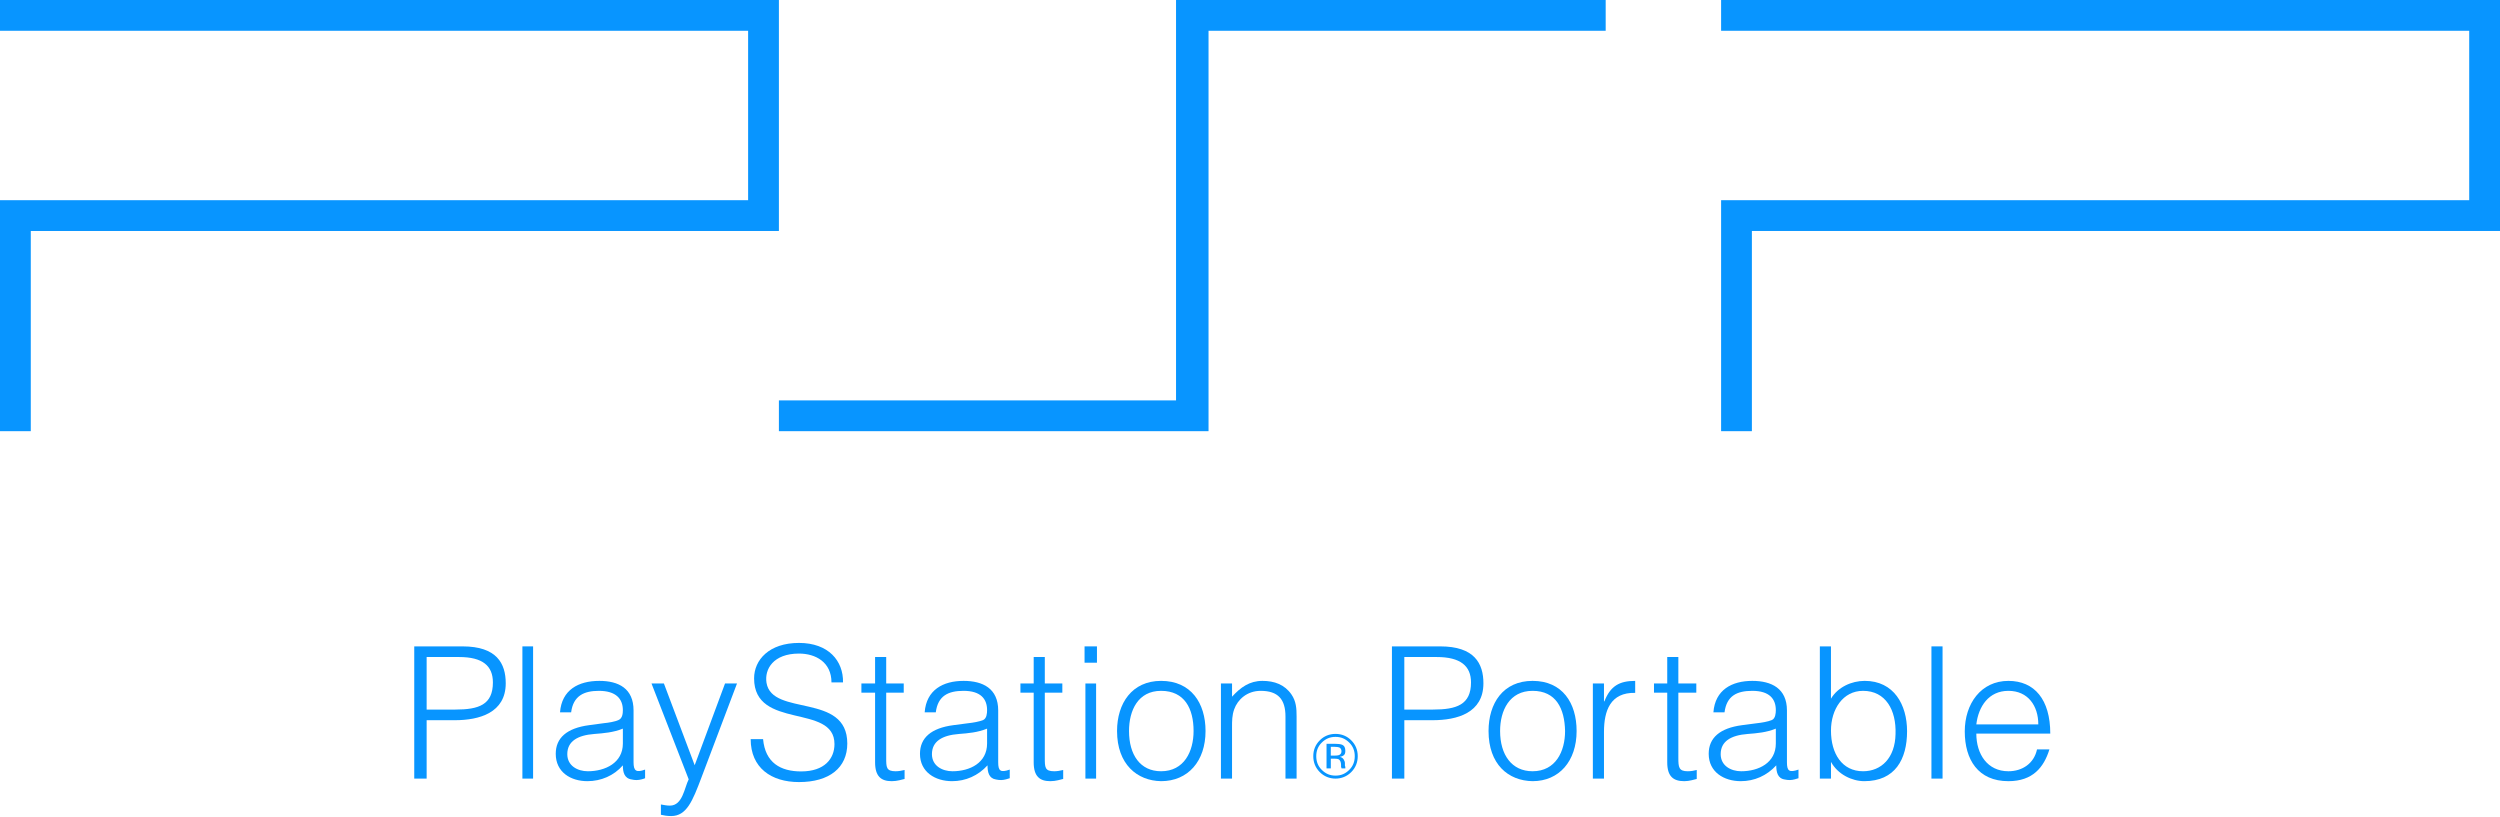
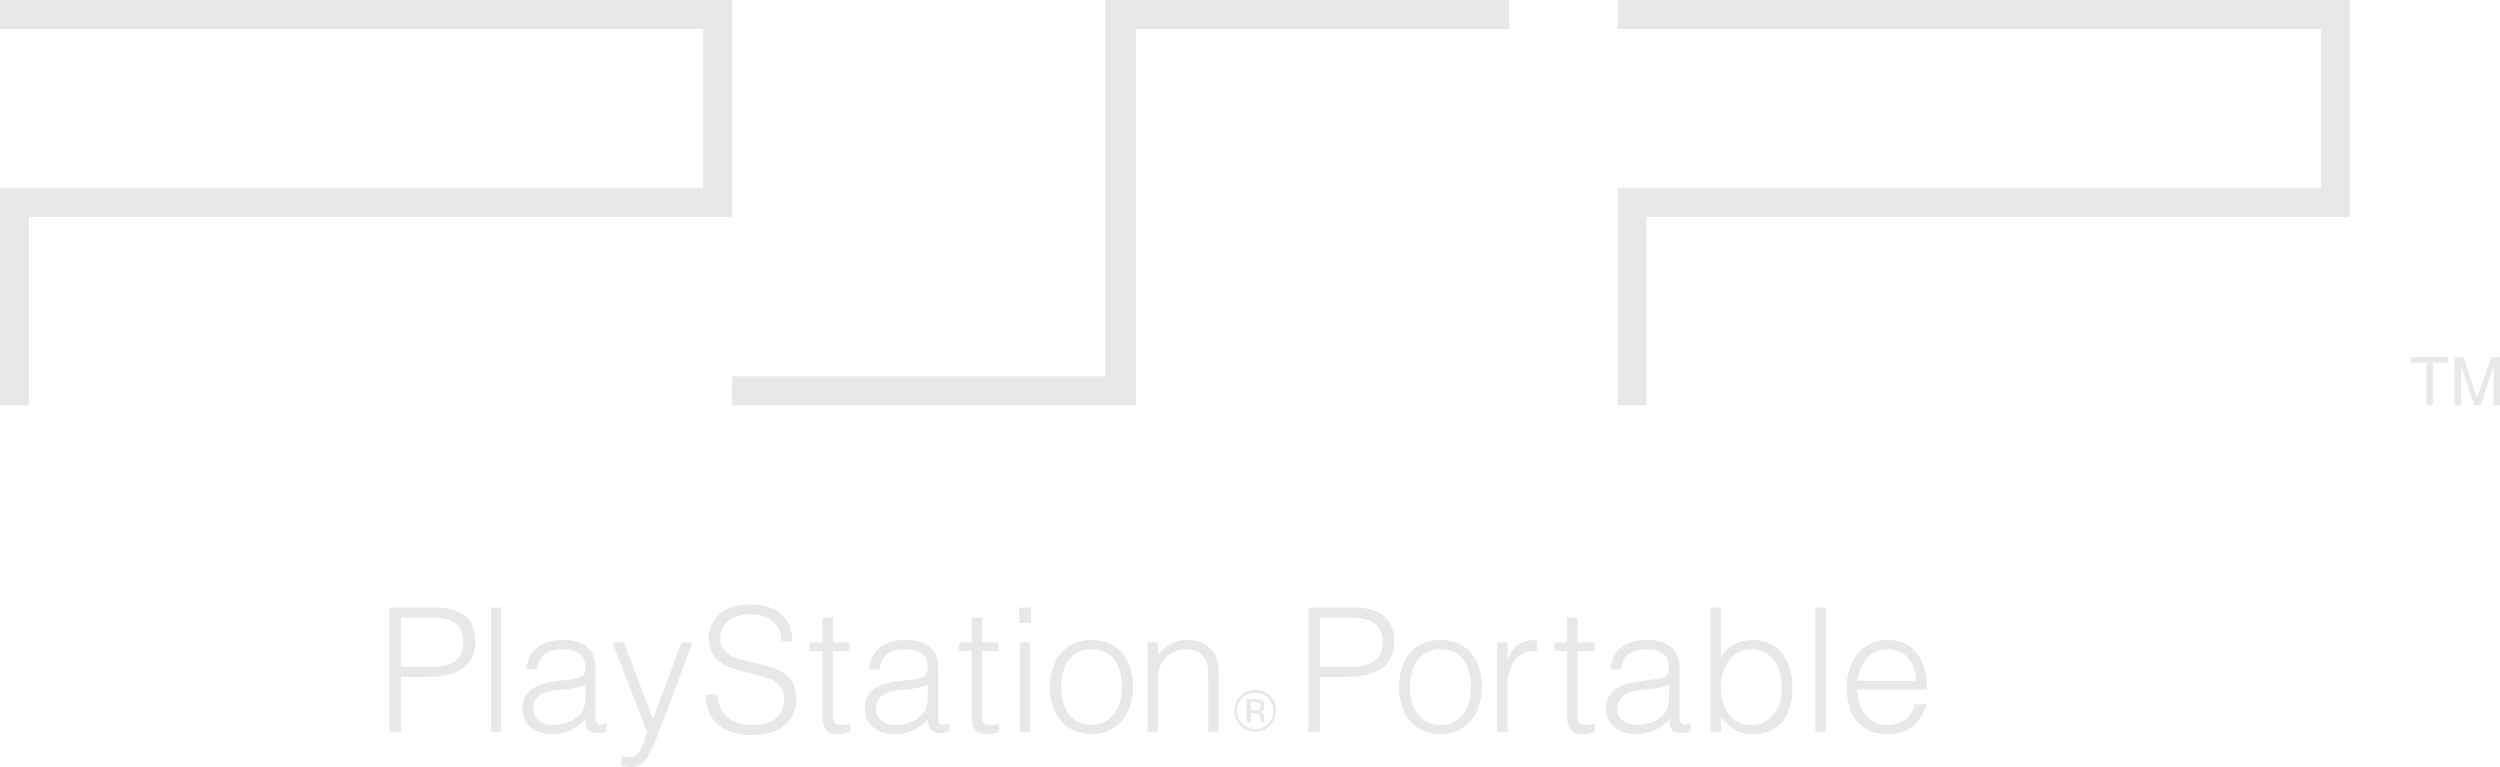
- <svg xmlns="http://www.w3.org/2000/svg" fill="#e8e8ea" version="1.2" baseProfile="tiny" id="svg4237" x="0px" y="0px" width="566.929px" height="185.059px" viewBox="0 0 566.929 185.059" xml:space="preserve">
+ <svg xmlns="http://www.w3.org/2000/svg" width="753.133" height="231.06" id="svg4237" version="1.0">
+   <defs id="defs4239">
+     <clipPath clip-rule="nonzero" id="clp2">
+       <path id="path5264" d="M 234.2,0.138 L 5879.3,0.138 L 5879.3,7919 L 234.2,7919 L 234.2,0.138 z " />
+     </clipPath>
+     <clipPath clip-rule="nonzero" id="clp3">
+       <path id="path5273" d="M 234.06,0 L 5879.3,0 L 5879.3,7919 L 234.06,7919 L 234.06,0 z " />
+     </clipPath>
+     <clipPath clip-rule="nonzero" id="clp4">
+       <path id="path5282" d="M 437.5,278.39 L 1028,278.39 L 1028,456.94 L 437.5,456.94 L 437.5,278.39 z " />
+     </clipPath>
+     <clipPath clip-rule="nonzero" id="clp5">
+       <path id="path5291" d="M 234.06,0 L 5879.3,0 L 5879.3,7919 L 234.06,7919 L 234.06,0 z " />
+     </clipPath>
+     <clipPath clip-rule="nonzero" id="clp6">
+       <path id="path5330" d="M 437.5,278.39 L 1028,278.39 L 1028,456.94 L 437.5,456.94 L 437.5,278.39 z " />
+     </clipPath>
+     <clipPath clip-rule="nonzero" id="clp7">
+       <path id="path5341" d="M 234.06,0 L 5879.3,0 L 5879.3,7919 L 234.06,7919 L 234.06,0 z " />
+     </clipPath>
+     <clipPath clip-rule="nonzero" id="clp8">
+       <path id="path5418" d="M 4026.3,282.71 L 4726.1,282.71 L 4726.1,453.09 L 4026.3,453.09 L 4026.3,282.71 z " />
+     </clipPath>
+     <clipPath clip-rule="nonzero" id="clp9">
+       <path id="path5427" d="M 234.06,0 L 5879.3,0 L 5879.3,7919 L 234.06,7919 L 234.06,0 z " />
+     </clipPath>
+     <clipPath clip-rule="nonzero" id="clp10">
+       <path id="path5476" d="M 2444.9,428.65 L 2444.9,306.69 L 2950.9,306.69 L 2950.9,428.65" />
+     </clipPath>
+     <clipPath clip-rule="nonzero" id="clp11">
+       <path id="path5485" d="M 234.06,0 L 5879.3,0 L 5879.3,7919 L 234.06,7919 L 234.06,0 z " />
+     </clipPath>
+     <clipPath clip-rule="nonzero" id="clp12">
+       <path id="path5496" d="M 2444.9,428.65 L 2444.9,306.69 L 2950.9,306.69 L 2950.9,428.65" />
+     </clipPath>
+     <clipPath clip-rule="nonzero" id="clp13">
+       <path id="path5505" d="M 234.06,0 L 5879.3,0 L 5879.3,7919 L 234.06,7919 L 234.06,0 z " />
+     </clipPath>
+     <clipPath clip-rule="nonzero" id="clp14">
+       <path id="path5514" d="M 2444.9,428.65 L 2444.9,306.69 L 2950.9,306.69 L 2950.9,428.65" />
+     </clipPath>
+     <clipPath clip-rule="nonzero" id="clp15">
+       <path id="path5523" d="M 234.06,0 L 5879.3,0 L 5879.3,7919 L 234.06,7919 L 234.06,0 z " />
+     </clipPath>
+     <clipPath clip-rule="nonzero" id="clipPath5767">
+       <path id="path5769" d="M 234.2,0.138 L 5879.3,0.138 L 5879.3,7919 L 234.2,7919 L 234.2,0.138 z " />
+     </clipPath>
+     <clipPath clip-rule="nonzero" id="clipPath5775">
+       <path id="path5777" d="M 234.06,0 L 5879.3,0 L 5879.3,7919 L 234.06,7919 L 234.06,0 z " />
+     </clipPath>
+     <clipPath clip-rule="nonzero" id="clipPath5783">
+       <path id="path5785" d="M 437.5,278.39 L 1028,278.39 L 1028,456.94 L 437.5,456.94 L 437.5,278.39 z " />
+     </clipPath>
+     <clipPath clip-rule="nonzero" id="clipPath5791">
+       <path id="path5793" d="M 234.06,0 L 5879.3,0 L 5879.3,7919 L 234.06,7919 L 234.06,0 z " />
+     </clipPath>
+     <clipPath clip-rule="nonzero" id="clipPath5814">
+       <path id="path5816" d="M 437.5,278.39 L 1028,278.39 L 1028,456.94 L 437.5,456.94 L 437.5,278.39 z " />
+     </clipPath>
+     <clipPath clip-rule="nonzero" id="clipPath5823">
+       <path id="path5825" d="M 234.06,0 L 5879.3,0 L 5879.3,7919 L 234.06,7919 L 234.06,0 z " />
+     </clipPath>
+     <clipPath clip-rule="nonzero" id="clipPath5865">
+       <path id="path5867" d="M 4026.3,282.71 L 4726.1,282.71 L 4726.1,453.09 L 4026.3,453.09 L 4026.3,282.71 z " />
+     </clipPath>
+     <clipPath clip-rule="nonzero" id="clipPath5873">
+       <path id="path5875" d="M 234.06,0 L 5879.3,0 L 5879.3,7919 L 234.06,7919 L 234.06,0 z " />
+     </clipPath>
+     <clipPath clip-rule="nonzero" id="clipPath5901">
+       <path id="path5903" d="M 2444.9,428.65 L 2444.9,306.69 L 2950.9,306.69 L 2950.9,428.65" />
+     </clipPath>
+     <clipPath clip-rule="nonzero" id="clipPath5909">
+       <path id="path5911" d="M 234.06,0 L 5879.3,0 L 5879.3,7919 L 234.06,7919 L 234.06,0 z " />
+     </clipPath>
+     <clipPath clip-rule="nonzero" id="clipPath5918">
+       <path id="path5920" d="M 2444.9,428.65 L 2444.9,306.69 L 2950.9,306.69 L 2950.9,428.65" />
+     </clipPath>
+     <clipPath clip-rule="nonzero" id="clipPath5926">
+       <path id="path5928" d="M 234.06,0 L 5879.3,0 L 5879.3,7919 L 234.06,7919 L 234.06,0 z " />
+     </clipPath>
+     <clipPath clip-rule="nonzero" id="clipPath5934">
+       <path id="path5936" d="M 2444.9,428.65 L 2444.9,306.69 L 2950.9,306.69 L 2950.9,428.65" />
+     </clipPath>
+     <clipPath clip-rule="nonzero" id="clipPath5942">
+       <path id="path5944" d="M 234.06,0 L 5879.3,0 L 5879.3,7919 L 234.06,7919 L 234.06,0 z " />
+     </clipPath>
+     <clipPath id="clipPath14221" clip-rule="nonzero">
+       <path d="M 234.06,0 L 5879.3,0 L 5879.3,7919 L 234.06,7919 L 234.06,0 z " id="path14223" />
+     </clipPath>
+     <clipPath id="clipPath14217" clip-rule="nonzero">
+       <path d="M 2444.9,428.65 L 2444.9,306.69 L 2950.9,306.69 L 2950.9,428.65" id="path14219" />
+     </clipPath>
+     <clipPath id="clipPath14213" clip-rule="nonzero">
+       <path d="M 234.06,0 L 5879.3,0 L 5879.3,7919 L 234.06,7919 L 234.06,0 z " id="path14215" />
+     </clipPath>
+     <clipPath id="clipPath14209" clip-rule="nonzero">
+       <path d="M 2444.9,428.65 L 2444.9,306.69 L 2950.9,306.69 L 2950.9,428.65" id="path14211" />
+     </clipPath>
+     <clipPath id="clipPath14205" clip-rule="nonzero">
+       <path d="M 234.06,0 L 5879.3,0 L 5879.3,7919 L 234.06,7919 L 234.06,0 z " id="path14207" />
+     </clipPath>
+     <clipPath id="clipPath14201" clip-rule="nonzero">
+       <path d="M 2444.9,428.65 L 2444.9,306.69 L 2950.9,306.69 L 2950.9,428.65" id="path14203" />
+     </clipPath>
+     <clipPath id="clipPath14197" clip-rule="nonzero">
+       <path d="M 234.06,0 L 5879.3,0 L 5879.3,7919 L 234.06,7919 L 234.06,0 z " id="path14199" />
+     </clipPath>
+     <clipPath id="clipPath14193" clip-rule="nonzero">
+       <path d="M 4026.3,282.71 L 4726.1,282.71 L 4726.1,453.09 L 4026.3,453.09 L 4026.3,282.71 z " id="path14195" />
+     </clipPath>
+     <clipPath id="clipPath14189" clip-rule="nonzero">
+       <path d="M 234.06,0 L 5879.3,0 L 5879.3,7919 L 234.06,7919 L 234.06,0 z " id="path14191" />
+     </clipPath>
+     <clipPath id="clipPath14185" clip-rule="nonzero">
+       <path d="M 437.5,278.39 L 1028,278.39 L 1028,456.94 L 437.5,456.94 L 437.5,278.39 z " id="path14187" />
+     </clipPath>
+     <clipPath id="clipPath14181" clip-rule="nonzero">
+       <path d="M 234.06,0 L 5879.3,0 L 5879.3,7919 L 234.06,7919 L 234.06,0 z " id="path14183" />
+     </clipPath>
+     <clipPath id="clipPath14177" clip-rule="nonzero">
+       <path d="M 437.5,278.39 L 1028,278.39 L 1028,456.94 L 437.5,456.94 L 437.5,278.39 z " id="path14179" />
+     </clipPath>
+     <clipPath id="clipPath14173" clip-rule="nonzero">
+       <path d="M 234.06,0 L 5879.3,0 L 5879.3,7919 L 234.06,7919 L 234.06,0 z " id="path14175" />
+     </clipPath>
+     <clipPath id="clipPath14169" clip-rule="nonzero">
+       <path d="M 234.2,0.138 L 5879.3,0.138 L 5879.3,7919 L 234.2,7919 L 234.2,0.138 z " id="path14171" />
+     </clipPath>
+     <clipPath id="clipPath14165" clip-rule="nonzero">
+       <path d="M 234.06,0 L 5879.3,0 L 5879.3,7919 L 234.06,7919 L 234.06,0 z " id="path14167" />
+     </clipPath>
+     <clipPath id="clipPath14161" clip-rule="nonzero">
+       <path d="M 2444.9,428.65 L 2444.9,306.69 L 2950.9,306.69 L 2950.9,428.65" id="path14163" />
+     </clipPath>
+     <clipPath id="clipPath14157" clip-rule="nonzero">
+       <path d="M 234.06,0 L 5879.3,0 L 5879.3,7919 L 234.06,7919 L 234.06,0 z " id="path14159" />
+     </clipPath>
+     <clipPath id="clipPath14153" clip-rule="nonzero">
+       <path d="M 2444.9,428.65 L 2444.9,306.69 L 2950.9,306.69 L 2950.9,428.65" id="path14155" />
+     </clipPath>
+     <clipPath id="clipPath14149" clip-rule="nonzero">
+       <path d="M 234.06,0 L 5879.3,0 L 5879.3,7919 L 234.06,7919 L 234.06,0 z " id="path14151" />
+     </clipPath>
+     <clipPath id="clipPath14145" clip-rule="nonzero">
+       <path d="M 2444.9,428.65 L 2444.9,306.69 L 2950.9,306.69 L 2950.9,428.65" id="path14147" />
+     </clipPath>
+     <clipPath id="clipPath14141" clip-rule="nonzero">
+       <path d="M 234.06,0 L 5879.3,0 L 5879.3,7919 L 234.06,7919 L 234.06,0 z " id="path14143" />
+     </clipPath>
+     <clipPath id="clipPath14137" clip-rule="nonzero">
+       <path d="M 4026.3,282.71 L 4726.1,282.71 L 4726.1,453.09 L 4026.3,453.09 L 4026.3,282.71 z " id="path14139" />
+     </clipPath>
+     <clipPath id="clipPath14133" clip-rule="nonzero">
+       <path d="M 234.06,0 L 5879.3,0 L 5879.3,7919 L 234.06,7919 L 234.06,0 z " id="path14135" />
+     </clipPath>
+     <clipPath id="clipPath14129" clip-rule="nonzero">
+       <path d="M 437.5,278.39 L 1028,278.39 L 1028,456.94 L 437.5,456.94 L 437.5,278.39 z " id="path14131" />
+     </clipPath>
+     <clipPath id="clipPath14125" clip-rule="nonzero">
+       <path d="M 234.06,0 L 5879.3,0 L 5879.3,7919 L 234.06,7919 L 234.06,0 z " id="path14127" />
+     </clipPath>
+     <clipPath id="clipPath14121" clip-rule="nonzero">
+       <path d="M 437.5,278.39 L 1028,278.39 L 1028,456.94 L 437.5,456.94 L 437.5,278.39 z " id="path14123" />
+     </clipPath>
+     <clipPath id="clipPath14117" clip-rule="nonzero">
+       <path d="M 234.06,0 L 5879.3,0 L 5879.3,7919 L 234.06,7919 L 234.06,0 z " id="path14119" />
+     </clipPath>
+     <clipPath id="clipPath14113" clip-rule="nonzero">
+       <path d="M 234.2,0.138 L 5879.3,0.138 L 5879.3,7919 L 234.2,7919 L 234.2,0.138 z " id="path14115" />
+     </clipPath>
+   </defs>
  <g id="layer1" transform="translate(2.322326,-490.7257)">
-     <path id="path6905" fill="#0895FF" d="M100.923,651.636c5.332,0,8.531-1.087,8.531-6.155c0-3.752-2.327-5.76-7.658-5.76h-7.368   v11.915H100.923z M91.617,667.291v-29.984h10.955c7.755,0,9.792,3.878,9.792,8.375c0,6.699-6.011,8.366-11.537,8.366h-6.399v13.242   L91.617,667.291" />
-     <path id="path6907" fill="#0895FF" d="M116.143,667.291h2.424v-29.984h-2.424V667.291z" />
-     <path id="path6909" fill="#0895FF" d="M138.925,655.958c-2.132,0.872-4.362,1.047-6.494,1.213   c-3.782,0.289-6.107,1.666-6.107,4.575c0,2.637,2.327,3.878,4.654,3.878c3.974,0,7.949-1.92,7.949-6.292L138.925,655.958   L138.925,655.958z M134.66,654.717c0.969-0.087,2.521-0.339,3.296-0.718c0.873-0.369,0.969-1.492,0.969-2.238   c0-2.54-1.551-4.372-5.428-4.372c-3.393,0-5.816,1.124-6.302,4.867h-2.521c0.388-5.081,4.168-7.126,8.919-7.126   c4.362,0,7.756,1.716,7.756,6.708v11.741c0,1.957,0.581,2.414,2.617,1.666v1.959c-0.291,0.126-1.163,0.416-1.938,0.416   c-0.389,0-0.679-0.038-1.066-0.125c-1.745-0.242-2.037-1.706-2.037-3.21c-2.037,2.338-4.944,3.588-8.046,3.588   c-3.781,0-7.175-2.046-7.175-6.204c0-3.616,2.521-5.826,7.562-6.495L134.66,654.717" />
-     <path id="path6911" fill="#0895FF" d="M147.553,673.156c0.679,0.126,1.356,0.262,2.036,0.262c2.909,0,3.296-4.09,4.265-5.962   l-8.434-21.735h2.812l6.98,18.536l6.882-18.536h2.715L156.762,667c-2.037,5.409-3.393,8.784-6.883,8.784   c-0.873,0-1.648-0.125-2.327-0.29L147.553,673.156" />
-     <path id="path6913" fill="#0895FF" d="M170.722,658.334c0.485,5.37,3.976,7.328,8.628,7.328c5.332,0,7.562-2.906,7.562-6.204   c0-9.287-18.226-3.121-18.226-14.898c0-4.171,3.393-8.038,10.179-8.038c6.689,0,10.082,4.071,9.985,8.959h-2.617   c0-4.587-3.587-6.544-7.368-6.544c-5.817,0-7.853,3.537-7.368,6.62c1.26,7.736,18.323,2.161,18.323,13.775   c0,5.508-4.072,8.746-10.955,8.746c-6.302,0-10.955-3.238-10.955-9.743L170.722,658.334" />
-     <path id="path6915" fill="#0895FF" d="M202.812,667.37c-0.582,0.125-1.648,0.504-2.909,0.504c-2.424,0-3.781-1.086-3.781-4.294   v-15.783h-3.103v-2.074h3.103v-6.001h2.521v6.001h3.975v2.074h-3.975v14.785c0,2.133,0,3.043,2.132,3.043   c0.679,0,1.356-0.126,2.037-0.29V667.37" />
-     <path id="path6917" fill="#0895FF" d="M221.52,655.958c-2.132,0.872-4.264,1.047-6.398,1.213c-3.78,0.289-6.107,1.666-6.107,4.575   c0,2.637,2.327,3.878,4.655,3.878c3.974,0,7.851-1.92,7.851-6.292L221.52,655.958L221.52,655.958z M217.352,654.717   c0.873-0.087,2.425-0.339,3.297-0.718c0.776-0.369,0.872-1.492,0.872-2.238c0-2.54-1.454-4.372-5.332-4.372   c-3.489,0-5.816,1.124-6.301,4.867h-2.521c0.387-5.081,4.168-7.126,8.821-7.126c4.364,0,7.853,1.716,7.853,6.708v11.741   c0,1.957,0.486,2.414,2.619,1.666v1.959c-0.389,0.126-1.262,0.416-1.939,0.416c-0.388,0-0.775-0.038-1.164-0.125   c-1.648-0.242-1.939-1.706-1.939-3.21c-2.134,2.338-4.943,3.588-8.046,3.588c-3.781,0-7.271-2.046-7.271-6.204   c0-3.616,2.521-5.826,7.562-6.495L217.352,654.717" />
-     <path id="path6919" fill="#0895FF" d="M238.778,667.37c-0.581,0.125-1.649,0.504-2.908,0.504c-2.423,0-3.781-1.086-3.781-4.294   v-15.783h-3.006v-2.074h3.006v-6.001h2.521v6.001h3.975v2.074h-3.975v14.785c0,2.133,0,3.043,2.132,3.043   c0.678,0,1.358-0.126,2.037-0.29v2.035" />
-     <path id="path6921" fill="#0895FF" d="M246.243,667.291h-2.425v-21.569h2.425V667.291z M243.624,641.008v-3.701h2.812v3.701   H243.624" />
-     <path id="path6923" fill="#0895FF" d="M260.978,647.389c-5.235,0-7.271,4.449-7.271,9.112c0,5.371,2.521,9.122,7.271,9.122   c5.234,0,7.368-4.498,7.368-9.122C268.346,651.421,266.31,647.389,260.978,647.389z M250.993,656.5   c0-6.281,3.393-11.371,9.985-11.371c6.785,0,10.082,5.04,10.082,11.371c0,6.837-3.975,11.372-10.082,11.372   C255.549,667.786,250.993,664.043,250.993,656.5" />
-     <path id="path6925" fill="#0895FF" d="M277.071,667.291h-2.521v-21.569h2.521v2.995c1.938-2.123,3.975-3.587,6.883-3.587   c2.713,0,5.041,0.833,6.592,3.083c1.064,1.552,1.162,3.169,1.162,4.953v14.124h-2.521v-14.076c0-3.866-1.647-5.825-5.623-5.825   c-3.103,0-5.235,1.996-6.01,4.196c-0.486,1.377-0.486,2.59-0.486,4.092v11.614" />
-     <path id="path6927" fill="#0895FF" d="M301.499,660.283c-0.291-0.136-0.678-0.204-1.258-0.204h-0.777v1.997h0.875   c0.386,0,0.773-0.038,0.968-0.114c0.387-0.155,0.582-0.445,0.582-0.873C301.889,660.69,301.694,660.418,301.499,660.283z    M300.434,659.4c0.681,0,1.164,0.059,1.551,0.193c0.582,0.243,0.775,0.708,0.775,1.416c0,0.494-0.099,0.854-0.484,1.086   c-0.194,0.126-0.483,0.215-0.774,0.271c0.387,0.067,0.678,0.262,0.871,0.553c0.194,0.301,0.291,0.593,0.291,0.873v0.407   c0,0.135,0,0.281,0.098,0.418c0,0.154,0,0.251,0,0.299v0.068h-0.873c0-0.021,0-0.039,0-0.049c0-0.021,0-0.05,0-0.078l-0.096-0.173   v-0.447c0-0.658-0.195-1.086-0.486-1.289c-0.193-0.126-0.58-0.185-1.066-0.185h-0.773v2.221h-0.971v-5.584L300.434,659.4   L300.434,659.4L300.434,659.4z M297.43,659.11c-0.873,0.853-1.263,1.89-1.263,3.091c0,1.231,0.39,2.27,1.263,3.123   c0.872,0.863,1.841,1.289,3.103,1.289s2.229-0.426,3.103-1.289c0.872-0.854,1.263-1.891,1.263-3.123   c0-1.201-0.391-2.238-1.263-3.091c-0.872-0.854-1.841-1.281-3.103-1.281C299.271,657.828,298.302,658.255,297.43,659.11z    M304.119,665.797c-0.97,0.99-2.229,1.493-3.586,1.493c-1.359,0-2.619-0.504-3.586-1.493c-0.972-0.987-1.455-2.189-1.455-3.597   c0-1.386,0.483-2.588,1.455-3.567c0.967-0.998,2.227-1.482,3.586-1.482c1.356,0,2.616,0.483,3.586,1.482   c0.969,0.97,1.455,2.172,1.455,3.567C305.574,663.609,305.087,664.81,304.119,665.797" />
-     <path id="path6929" fill="#0895FF" d="M322.634,651.636c5.332,0,8.627-1.087,8.627-6.155c0-3.752-2.422-5.76-7.754-5.76h-7.369   v11.915H322.634z M313.33,667.291v-29.984h10.955c7.756,0,9.789,3.878,9.789,8.375c0,6.699-5.914,8.366-11.535,8.366h-6.4v13.242   L313.33,667.291" />
-     <path id="path6931" fill="#0895FF" d="M345.222,647.389c-5.234,0-7.365,4.449-7.365,9.112c0,5.371,2.615,9.122,7.365,9.122   c5.236,0,7.369-4.498,7.369-9.122C352.494,651.421,350.554,647.389,345.222,647.389z M335.238,656.5   c0-6.281,3.297-11.371,9.984-11.371c6.787,0,9.986,5.04,9.986,11.371c0,6.837-3.975,11.372-9.986,11.372   C339.697,667.786,335.238,664.043,335.238,656.5" />
-     <path id="path6933" fill="#0895FF" d="M361.414,667.291h-2.521v-21.569h2.521v4.044h0.098c1.354-3.463,3.393-4.635,6.98-4.635   v2.716c-5.625-0.126-7.076,4.032-7.076,8.86v10.584" />
-     <path id="path6935" fill="#0895FF" d="M382.451,667.37c-0.582,0.125-1.648,0.504-2.813,0.504c-2.52,0-3.879-1.086-3.879-4.294   v-15.783h-3.004v-2.074h3.004v-6.001h2.521v6.001h4.072v2.074h-4.072v14.785c0,2.133,0.098,3.043,2.133,3.043   c0.682,0,1.455-0.126,2.037-0.29V667.37" />
-     <path id="path6937" fill="#0895FF" d="M400.384,655.958c-2.133,0.872-4.266,1.047-6.398,1.213   c-3.781,0.289-6.107,1.666-6.107,4.575c0,2.637,2.328,3.878,4.652,3.878c3.977,0,7.854-1.92,7.854-6.292V655.958L400.384,655.958z    M396.214,654.717c0.871-0.087,2.424-0.339,3.297-0.718c0.777-0.369,0.873-1.492,0.873-2.238c0-2.54-1.455-4.372-5.332-4.372   c-3.488,0-5.816,1.124-6.301,4.867h-2.521c0.387-5.081,4.17-7.126,8.822-7.126c4.363,0,7.854,1.716,7.854,6.708v11.741   c0,1.957,0.482,2.414,2.617,1.666v1.959c-0.389,0.126-1.262,0.416-1.938,0.416c-0.389,0-0.777-0.038-1.164-0.125   c-1.646-0.242-1.938-1.706-1.938-3.21c-2.135,2.338-4.945,3.588-8.051,3.588c-3.777,0-7.27-2.046-7.27-6.204   c0-3.616,2.52-5.826,7.561-6.495L396.214,654.717" />
-     <path id="path6939" fill="#0895FF" d="M420.162,665.623c4.168,0,7.27-3.043,7.369-8.452c0.191-5.41-2.23-9.782-7.369-9.782   c-4.557,0-7.271,4.158-7.271,9.026C412.888,661.629,415.412,665.623,420.162,665.623z M412.888,667.291h-2.52v-29.984h2.52v11.865   c1.555-2.618,4.654-4.043,7.66-4.043c6.59,0,9.598,5.38,9.598,11.42c0,6.359-2.715,11.323-9.693,11.323   c-2.813,0-6.01-1.541-7.561-4.372l0,0v3.791" />
-     <path id="path6941" fill="#0895FF" d="M435.673,667.291h2.52v-29.984h-2.52V667.291z" />
-     <path id="path6943" fill="#0895FF" d="M459.908,654.999c0-4.198-2.326-7.61-6.785-7.61s-6.787,3.538-7.271,7.61H459.908z    M445.851,657.092c0,4.654,2.521,8.532,7.271,8.532c3.199,0,5.816-1.794,6.494-4.953h2.811c-1.26,4.07-3.779,7.203-9.305,7.203   c-6.885,0-9.891-4.915-9.891-11.282c0-6.293,3.686-11.461,9.891-11.461c5.914,0,9.5,4.218,9.5,11.962L445.851,657.092" />
-     <path id="path6945" fill="#0895FF" d="M-2.322,490.726H174.31v52.38H4.657v45.398h-6.979v-52.38H167.33v-38.42H-2.322V490.726" />
-     <path id="path6947" fill="#0895FF" d="M394.956,543.106v45.398h-6.98v-52.38h169.65v-38.42h-169.65v-6.979h176.631v52.38H394.956" />
-     <path id="path6949" fill="#0895FF" d="M264.371,490.726v90.798H174.31v6.98h97.428v-90.8H361.8v-6.979H264.371" />
+     <path style="fill:#E8E8EA;fill-rule:nonzero;stroke:none" d="M 126.589,691.634 C 133.246,691.634 137.241,690.278 137.241,683.948 C 137.241,679.263 134.336,676.758 127.678,676.758 L 118.479,676.758 L 118.479,691.634 L 126.589,691.634 z M 114.969,711.182 L 114.969,673.744 L 128.647,673.744 C 138.33,673.744 140.872,678.585 140.872,684.202 C 140.872,692.566 133.368,694.648 126.468,694.648 L 118.479,694.648 L 118.479,711.182 L 114.969,711.182" class="ps02" id="path6905" />
+     <path style="fill:#E8E8EA;fill-rule:nonzero;stroke:none" d="M 145.593,711.182 L 148.619,711.182 L 148.619,673.744 L 145.593,673.744 L 145.593,711.182 z " class="ps02" id="path6907" />
+     <path style="fill:#E8E8EA;fill-rule:nonzero;stroke:none" d="M 174.038,697.032 C 171.375,698.122 168.591,698.34 165.928,698.545 C 161.207,698.909 158.303,700.627 158.303,704.259 C 158.303,707.551 161.207,709.1 164.113,709.1 C 169.075,709.1 174.038,706.704 174.038,701.245 L 174.038,697.032 z M 168.712,695.483 C 169.923,695.374 171.859,695.059 172.828,694.587 C 173.917,694.127 174.038,692.723 174.038,691.791 C 174.038,688.62 172.101,686.332 167.26,686.332 C 163.023,686.332 159.997,687.736 159.392,692.408 L 156.245,692.408 C 156.729,686.066 161.45,683.512 167.381,683.512 C 172.828,683.512 177.064,685.654 177.064,691.888 L 177.064,706.546 C 177.064,708.991 177.79,709.56 180.332,708.628 L 180.332,711.073 C 179.969,711.231 178.88,711.594 177.911,711.594 C 177.427,711.594 177.064,711.545 176.58,711.436 C 174.401,711.134 174.038,709.306 174.038,707.43 C 171.496,710.347 167.865,711.909 163.991,711.909 C 159.271,711.909 155.034,709.355 155.034,704.162 C 155.034,699.647 158.181,696.887 164.476,696.052 L 168.712,695.483" class="ps02" id="path6909" />
+     <path style="fill:#E8E8EA;fill-rule:nonzero;stroke:none" d="M 184.811,718.505 C 185.658,718.663 186.506,718.832 187.353,718.832 C 190.984,718.832 191.468,713.724 192.679,711.388 L 182.148,684.25 L 185.658,684.25 L 194.373,707.394 L 202.968,684.25 L 206.357,684.25 L 196.31,710.819 C 193.768,717.573 192.074,721.786 187.716,721.786 C 186.627,721.786 185.658,721.628 184.811,721.423 L 184.811,718.505" class="ps02" id="path6911" />
+     <path style="fill:#E8E8EA;fill-rule:nonzero;stroke:none" d="M 213.74,699.998 C 214.346,706.704 218.703,709.149 224.513,709.149 C 231.171,709.149 233.955,705.518 233.955,701.402 C 233.955,689.806 211.198,697.504 211.198,682.798 C 211.198,677.593 215.435,672.763 223.908,672.763 C 232.26,672.763 236.497,677.847 236.376,683.948 L 233.107,683.948 C 233.107,678.222 228.629,675.777 223.908,675.777 C 216.645,675.777 214.104,680.195 214.709,684.044 C 216.282,693.704 237.586,686.744 237.586,701.245 C 237.586,708.12 232.502,712.163 223.908,712.163 C 216.04,712.163 210.23,708.12 210.23,699.998 L 213.74,699.998" class="ps02" id="path6913" />
+     <path style="fill:#E8E8EA;fill-rule:nonzero;stroke:none" d="M 253.806,711.279 C 253.08,711.436 251.748,711.909 250.174,711.909 C 247.148,711.909 245.454,710.553 245.454,706.546 L 245.454,686.84 L 241.581,686.84 L 241.581,684.25 L 245.454,684.25 L 245.454,676.758 L 248.601,676.758 L 248.601,684.25 L 253.564,684.25 L 253.564,686.84 L 248.601,686.84 L 248.601,705.3 C 248.601,707.963 248.601,709.1 251.264,709.1 C 252.111,709.1 252.959,708.943 253.806,708.737 L 253.806,711.279" class="ps02" id="path6915" />
+     <path style="fill:#E8E8EA;fill-rule:nonzero;stroke:none" d="M 277.167,697.032 C 274.504,698.122 271.841,698.34 269.178,698.545 C 264.458,698.909 261.553,700.627 261.553,704.259 C 261.553,707.551 264.458,709.1 267.363,709.1 C 272.325,709.1 277.167,706.704 277.167,701.245 L 277.167,697.032 z M 271.962,695.483 C 273.052,695.374 274.988,695.059 276.078,694.587 C 277.046,694.127 277.167,692.723 277.167,691.791 C 277.167,688.62 275.352,686.332 270.51,686.332 C 266.152,686.332 263.247,687.736 262.642,692.408 L 259.495,692.408 C 259.979,686.066 264.7,683.512 270.51,683.512 C 275.957,683.512 280.314,685.654 280.314,691.888 L 280.314,706.546 C 280.314,708.991 280.92,709.56 283.583,708.628 L 283.583,711.073 C 283.098,711.231 282.009,711.594 281.162,711.594 C 280.677,711.594 280.193,711.545 279.709,711.436 C 277.651,711.134 277.288,709.306 277.288,707.43 C 274.625,710.347 271.115,711.909 267.242,711.909 C 262.521,711.909 258.163,709.355 258.163,704.162 C 258.163,699.647 261.311,696.887 267.605,696.052 L 271.962,695.483" class="ps02" id="path6917" />
+     <path style="fill:#E8E8EA;fill-rule:nonzero;stroke:none" d="M 298.713,711.279 C 297.987,711.436 296.655,711.909 295.082,711.909 C 292.056,711.909 290.361,710.553 290.361,706.546 L 290.361,686.84 L 286.609,686.84 L 286.609,684.25 L 290.361,684.25 L 290.361,676.758 L 293.508,676.758 L 293.508,684.25 L 298.471,684.25 L 298.471,686.84 L 293.508,686.84 L 293.508,705.3 C 293.508,707.963 293.508,709.1 296.171,709.1 C 297.018,709.1 297.866,708.943 298.713,708.737 L 298.713,711.279" class="ps02" id="path6919" />
+     <path style="fill:#E8E8EA;fill-rule:nonzero;stroke:none" d="M 308.033,711.182 L 305.007,711.182 L 305.007,684.25 L 308.033,684.25 L 308.033,711.182 z M 304.765,678.367 L 304.765,673.744 L 308.275,673.744 L 308.275,678.367 L 304.765,678.367" class="ps02" id="path6921" />
+     <path style="fill:#E8E8EA;fill-rule:nonzero;stroke:none" d="M 326.432,686.332 C 319.896,686.332 317.354,691.888 317.354,697.71 C 317.354,704.416 320.501,709.1 326.432,709.1 C 332.968,709.1 335.631,703.484 335.631,697.71 C 335.631,691.368 333.089,686.332 326.432,686.332 z M 313.964,697.71 C 313.964,689.867 318.201,683.512 326.432,683.512 C 334.905,683.512 339.021,689.806 339.021,697.71 C 339.021,706.244 334.058,711.909 326.432,711.909 C 319.654,711.8 313.964,707.127 313.964,697.71" class="ps02" id="path6923" />
+     <path style="fill:#E8E8EA;fill-rule:nonzero;stroke:none" d="M 346.525,711.182 L 343.378,711.182 L 343.378,684.25 L 346.525,684.25 L 346.525,687.99 C 348.946,685.34 351.488,683.512 355.119,683.512 C 358.509,683.512 361.414,684.553 363.35,687.361 C 364.682,689.298 364.803,691.319 364.803,693.546 L 364.803,711.182 L 361.656,711.182 L 361.656,693.607 C 361.656,688.777 359.598,686.332 354.635,686.332 C 350.762,686.332 348.099,688.826 347.13,691.573 C 346.525,693.292 346.525,694.805 346.525,696.681 L 346.525,711.182" class="ps02" id="path6925" />
+     <path style="fill:#E8E8EA;fill-rule:nonzero;stroke:none" d="M 377.028,702.431 C 376.665,702.261 376.181,702.177 375.455,702.177 L 374.486,702.177 L 374.486,704.67 L 375.576,704.67 C 376.06,704.67 376.544,704.622 376.786,704.525 C 377.27,704.331 377.512,703.968 377.512,703.435 C 377.512,702.939 377.27,702.6 377.028,702.431 z M 375.697,701.329 C 376.544,701.329 377.149,701.402 377.633,701.571 C 378.36,701.874 378.602,702.455 378.602,703.339 C 378.602,703.956 378.481,704.404 377.997,704.694 C 377.754,704.852 377.391,704.961 377.028,705.033 C 377.512,705.118 377.876,705.36 378.118,705.723 C 378.36,706.099 378.481,706.462 378.481,706.813 L 378.481,707.321 C 378.481,707.49 378.481,707.672 378.602,707.842 C 378.602,708.035 378.602,708.156 378.602,708.217 L 378.602,708.302 L 377.512,708.302 C 377.512,708.277 377.512,708.253 377.512,708.241 C 377.512,708.217 377.512,708.18 377.512,708.144 L 377.391,707.926 L 377.391,707.369 C 377.391,706.546 377.149,706.014 376.786,705.76 C 376.544,705.602 376.06,705.53 375.455,705.53 L 374.486,705.53 L 374.486,708.302 L 373.276,708.302 L 373.276,701.329 L 375.697,701.329 z M 371.944,700.966 C 370.855,702.031 370.371,703.327 370.371,704.827 C 370.371,706.365 370.855,707.66 371.944,708.725 C 373.034,709.802 374.244,710.335 375.818,710.335 C 377.391,710.335 378.602,709.802 379.691,708.725 C 380.781,707.66 381.265,706.365 381.265,704.827 C 381.265,703.327 380.781,702.031 379.691,700.966 C 378.602,699.901 377.391,699.369 375.818,699.369 C 374.244,699.369 373.034,699.901 371.944,700.966 z M 380.296,709.318 C 379.086,710.553 377.512,711.182 375.818,711.182 C 374.123,711.182 372.55,710.553 371.339,709.318 C 370.129,708.084 369.524,706.583 369.524,704.827 C 369.524,703.097 370.129,701.596 371.339,700.373 C 372.55,699.126 374.123,698.521 375.818,698.521 C 377.512,698.521 379.086,699.126 380.296,700.373 C 381.507,701.584 382.112,703.084 382.112,704.827 C 382.112,706.583 381.507,708.084 380.296,709.318" class="ps02" id="path6927" />
+     <path style="fill:#E8E8EA;fill-rule:nonzero;stroke:none" d="M 403.416,691.634 C 410.073,691.634 414.189,690.278 414.189,683.948 C 414.189,679.263 411.163,676.758 404.505,676.758 L 395.306,676.758 L 395.306,691.634 L 403.416,691.634 z M 391.795,711.182 L 391.795,673.744 L 405.473,673.744 C 415.157,673.744 417.699,678.585 417.699,684.202 C 417.699,692.566 410.315,694.648 403.295,694.648 L 395.306,694.648 L 395.306,711.182 L 391.795,711.182" class="ps02" id="path6929" />
+     <path style="fill:#E8E8EA;fill-rule:nonzero;stroke:none" d="M 431.619,686.332 C 425.083,686.332 422.42,691.888 422.42,697.71 C 422.42,704.416 425.688,709.1 431.619,709.1 C 438.155,709.1 440.818,703.484 440.818,697.71 C 440.697,691.368 438.276,686.332 431.619,686.332 z M 419.151,697.71 C 419.151,689.867 423.267,683.512 431.619,683.512 C 440.092,683.512 444.086,689.806 444.086,697.71 C 444.086,706.244 439.124,711.909 431.619,711.909 C 424.719,711.8 419.151,707.127 419.151,697.71" class="ps02" id="path6931" />
+     <path style="fill:#E8E8EA;fill-rule:nonzero;stroke:none" d="M 451.833,711.182 L 448.686,711.182 L 448.686,684.25 L 451.833,684.25 L 451.833,689.298 L 451.954,689.298 C 453.649,684.976 456.191,683.512 460.669,683.512 L 460.669,686.901 C 453.649,686.744 451.833,691.936 451.833,697.964 L 451.833,711.182" class="ps02" id="path6933" />
+     <path style="fill:#E8E8EA;fill-rule:nonzero;stroke:none" d="M 478.1,711.279 C 477.373,711.436 476.042,711.909 474.589,711.909 C 471.442,711.909 469.748,710.553 469.748,706.546 L 469.748,686.84 L 465.995,686.84 L 465.995,684.25 L 469.748,684.25 L 469.748,676.758 L 472.895,676.758 L 472.895,684.25 L 477.979,684.25 L 477.979,686.84 L 472.895,686.84 L 472.895,705.3 C 472.895,707.963 473.016,709.1 475.558,709.1 C 476.405,709.1 477.373,708.943 478.1,708.737 L 478.1,711.279" class="ps02" id="path6935" />
+     <path style="fill:#E8E8EA;fill-rule:nonzero;stroke:none" d="M 500.493,697.032 C 497.83,698.122 495.167,698.34 492.504,698.545 C 487.783,698.909 484.878,700.627 484.878,704.259 C 484.878,707.551 487.783,709.1 490.688,709.1 C 495.651,709.1 500.493,706.704 500.493,701.245 L 500.493,697.032 z M 495.288,695.483 C 496.377,695.374 498.314,695.059 499.403,694.587 C 500.372,694.127 500.493,692.723 500.493,691.791 C 500.493,688.62 498.677,686.332 493.835,686.332 C 489.478,686.332 486.573,687.736 485.967,692.408 L 482.82,692.408 C 483.304,686.066 488.025,683.512 493.835,683.512 C 499.282,683.512 503.64,685.654 503.64,691.888 L 503.64,706.546 C 503.64,708.991 504.245,709.56 506.908,708.628 L 506.908,711.073 C 506.424,711.231 505.334,711.594 504.487,711.594 C 504.003,711.594 503.519,711.545 503.034,711.436 C 500.977,711.134 500.614,709.306 500.614,707.43 C 497.951,710.347 494.44,711.909 490.567,711.909 C 485.846,711.909 481.489,709.355 481.489,704.162 C 481.489,699.647 484.636,696.887 490.93,696.052 L 495.288,695.483" class="ps02" id="path6937" />
+     <path style="fill:#E8E8EA;fill-rule:nonzero;stroke:none" d="M 525.185,709.1 C 530.39,709.1 534.264,705.3 534.385,698.545 C 534.627,691.791 531.601,686.332 525.185,686.332 C 519.496,686.332 516.107,691.525 516.107,697.601 C 516.107,704.113 519.254,709.1 525.185,709.1 z M 516.107,711.182 L 512.96,711.182 L 512.96,673.744 L 516.107,673.744 L 516.107,688.559 C 518.044,685.291 521.917,683.512 525.67,683.512 C 533.901,683.512 537.653,690.23 537.653,697.771 C 537.653,705.711 534.264,711.909 525.549,711.909 C 522.038,711.909 518.044,709.984 516.107,706.45 L 516.107,706.45 L 516.107,711.182" class="ps02" id="path6939" />
+     <path style="fill:#E8E8EA;fill-rule:nonzero;stroke:none" d="M 544.553,711.182 L 547.7,711.182 L 547.7,673.744 L 544.553,673.744 L 544.553,711.182 z " class="ps02" id="path6941" />
+     <path style="fill:#E8E8EA;fill-rule:nonzero;stroke:none" d="M 574.813,695.834 C 574.813,690.593 571.908,686.332 566.34,686.332 C 560.772,686.332 557.867,690.75 557.262,695.834 L 574.813,695.834 z M 557.262,698.448 C 557.262,704.259 560.409,709.1 566.34,709.1 C 570.335,709.1 573.603,706.861 574.45,702.915 L 577.961,702.915 C 576.387,707.999 573.24,711.909 566.34,711.909 C 557.746,711.909 553.994,705.772 553.994,697.819 C 553.994,689.963 558.594,683.512 566.34,683.512 C 573.724,683.512 578.203,688.777 578.203,698.448 L 557.262,698.448" class="ps02" id="path6943" />
+     <path style="fill:#E8E8EA;fill-rule:nonzero;stroke:none" d="M -2.322,490.726 L 218.219,490.726 L 218.219,556.126 L 6.393,556.126 L 6.393,612.81 L -2.322,612.81 L -2.322,547.41 L 209.504,547.41 L 209.504,499.441 L -2.322,499.441 L -2.322,490.726" class="ps02" id="path6945" />
+     <path style="fill:#E8E8EA;fill-rule:nonzero;stroke:none" d="M 493.714,556.126 L 493.714,612.81 L 484.999,612.81 L 484.999,547.41 L 696.825,547.41 L 696.825,499.441 L 484.999,499.441 L 484.999,490.726 L 705.54,490.726 L 705.54,556.126 L 493.714,556.126" class="ps02" id="path6947" />
+     <path style="fill:#E8E8EA;fill-rule:nonzero;stroke:none" d="M 330.669,490.726 L 330.669,604.095 L 218.219,604.095 L 218.219,612.81 L 339.868,612.81 L 339.868,499.441 L 452.317,499.441 L 452.317,490.726 L 330.669,490.726" class="ps02" id="path6949" />
+     <path style="fill:#E8E8EA;fill-rule:nonzero;stroke:none" d="M 728.66,599.931 L 723.939,599.931 L 723.939,598.285 L 735.317,598.285 L 735.317,599.931 L 730.596,599.931 L 730.596,612.834 L 728.66,612.834 L 728.66,599.931" class="ps02" id="path6951" />
+     <path style="fill:#E8E8EA;fill-rule:nonzero;stroke:none" d="M 743.064,612.834 L 739.069,601.021 L 739.069,612.834 L 737.133,612.834 L 737.133,598.285 L 739.796,598.285 L 743.911,610.656 L 748.148,598.285 L 750.811,598.285 L 750.811,612.834 L 748.874,612.834 L 748.874,601.021 L 745.001,612.834 L 743.064,612.834" class="ps02" id="path6953" />
  </g>
</svg>
